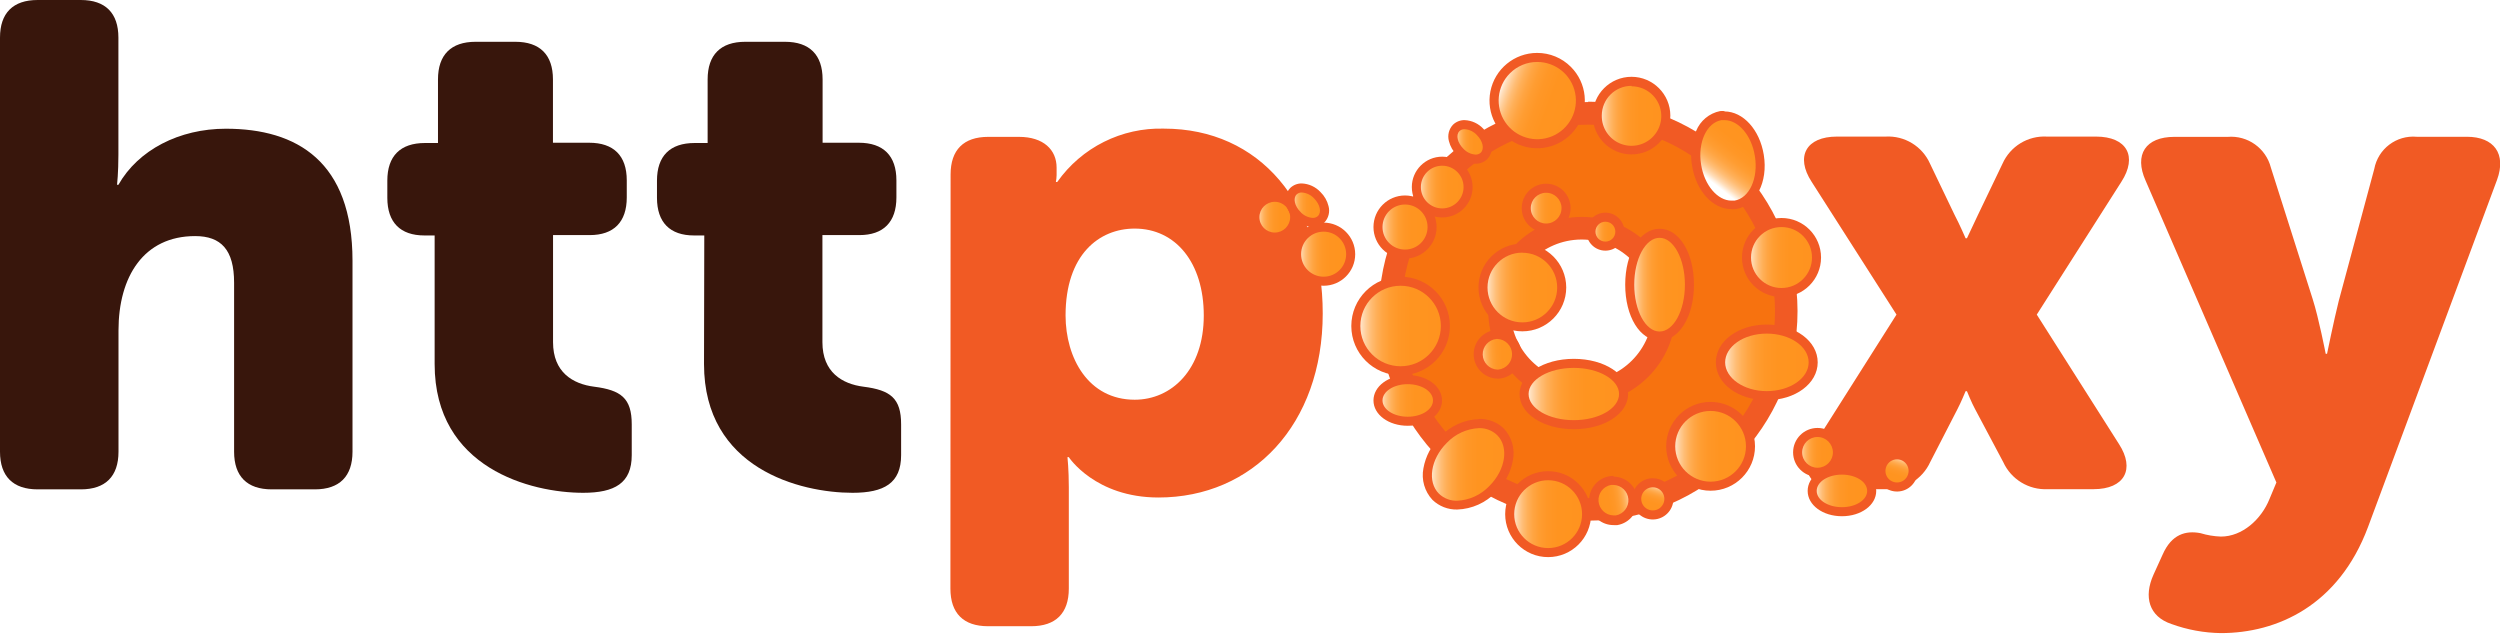
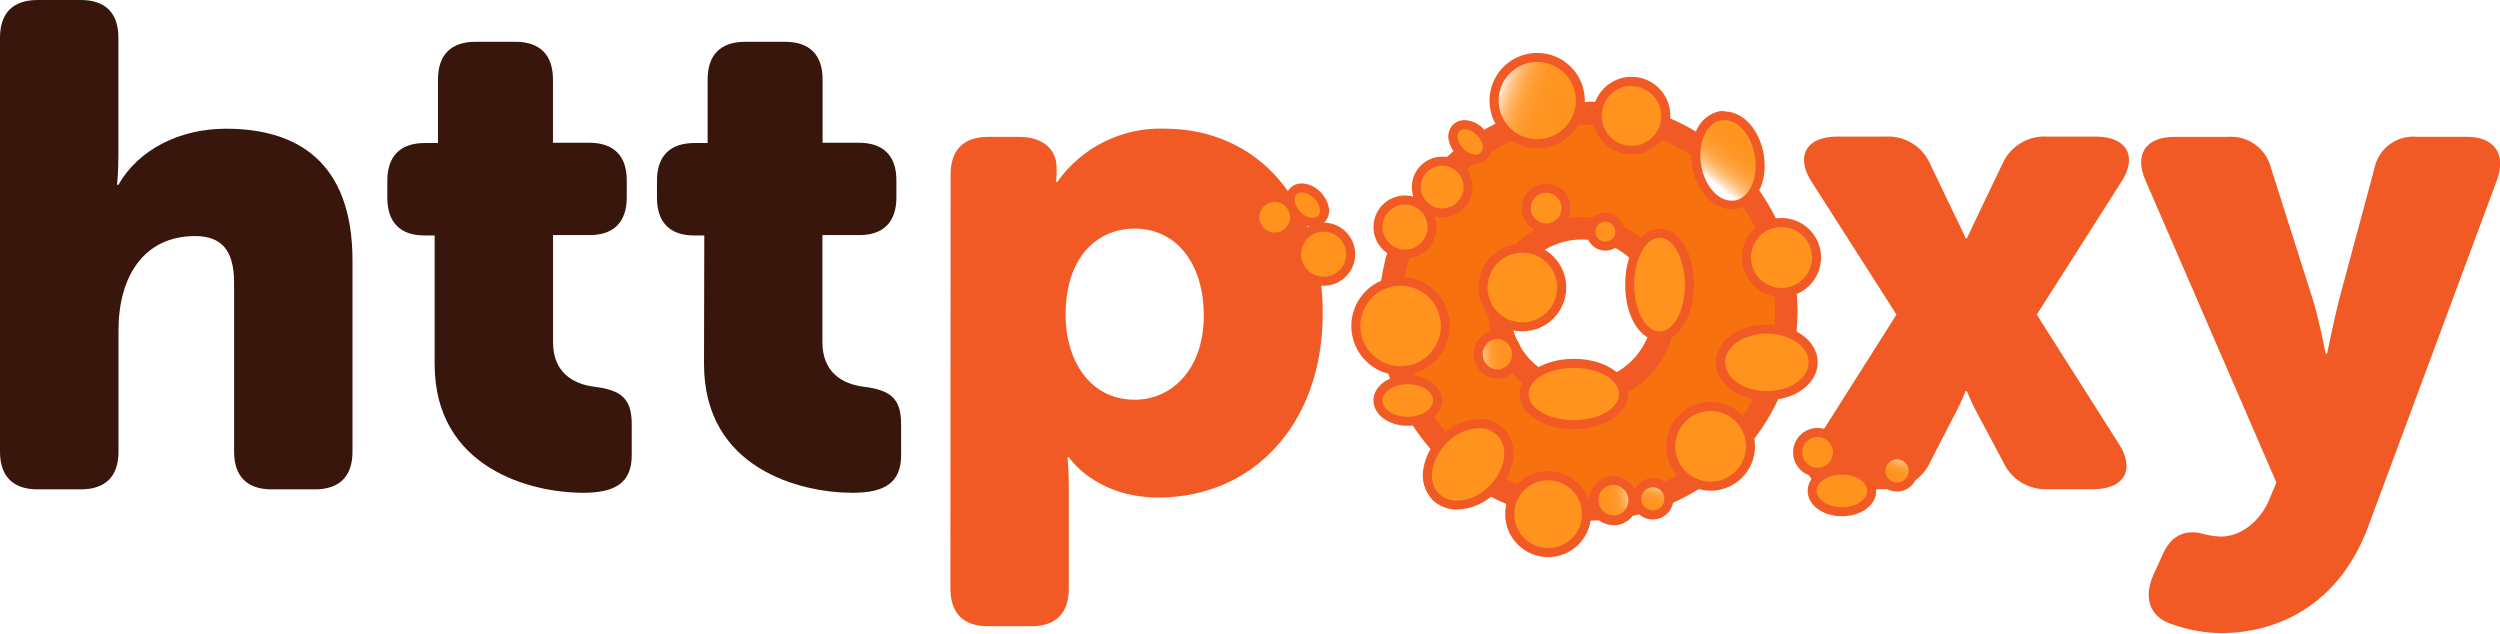
<svg xmlns="http://www.w3.org/2000/svg" xmlns:xlink="http://www.w3.org/1999/xlink" id="Layer_1" data-name="Layer 1" viewBox="0 0 276.38 69.99">
  <defs>
-     <style>.cls-1{fill:#38160c;}.cls-2{fill:#f15a24;}.cls-3{fill:#f7720f;}.cls-4{fill:url(#linear-gradient);}.cls-5{fill:url(#linear-gradient-2);}.cls-6{fill:url(#linear-gradient-3);}.cls-7{fill:url(#linear-gradient-4);}.cls-8{fill:url(#linear-gradient-5);}.cls-9{fill:url(#linear-gradient-6);}.cls-10{fill:url(#linear-gradient-7);}.cls-11{fill:url(#linear-gradient-8);}.cls-12{fill:url(#linear-gradient-9);}.cls-13{fill:url(#linear-gradient-10);}.cls-14{fill:url(#linear-gradient-11);}.cls-15{fill:url(#linear-gradient-12);}.cls-16{fill:url(#linear-gradient-13);}.cls-17{fill:url(#linear-gradient-14);}.cls-18{fill:url(#linear-gradient-15);}.cls-19{fill:url(#linear-gradient-16);}.cls-20{fill:url(#linear-gradient-17);}.cls-21{fill:url(#linear-gradient-18);}.cls-22{fill:url(#linear-gradient-19);}.cls-23{fill:url(#linear-gradient-20);}.cls-24{fill:url(#linear-gradient-21);}.cls-25{fill:url(#linear-gradient-22);}.cls-26{fill:url(#linear-gradient-23);}.cls-27{fill:url(#linear-gradient-24);}.cls-28{fill:url(#linear-gradient-25);}.cls-29{fill:url(#linear-gradient-26);}.cls-30{fill:url(#linear-gradient-27);}</style>
-     <linearGradient id="linear-gradient" x1="268.5" y1="520.9" x2="278.81" y2="520.9" gradientTransform="matrix(0.45, -0.69, 0.65, 0.51, -257.25, -40.34)" gradientUnits="userSpaceOnUse">
+     <style>.cls-1{fill:#38160c}.cls-2{fill:#f15a24}.cls-3{fill:#f7720f}.cls-4{fill:url(#linear-gradient)}.cls-5{fill:url(#linear-gradient-2)}.cls-6{fill:url(#linear-gradient-3)}.cls-7{fill:url(#linear-gradient-4)}.cls-8{fill:url(#linear-gradient-5)}.cls-9{fill:url(#linear-gradient-6)}.cls-10{fill:url(#linear-gradient-7)}.cls-11{fill:url(#linear-gradient-8)}.cls-12{fill:url(#linear-gradient-9)}.cls-13{fill:url(#linear-gradient-10)}.cls-14{fill:url(#linear-gradient-11)}.cls-15{fill:url(#linear-gradient-12)}.cls-16{fill:url(#linear-gradient-13)}.cls-17{fill:url(#linear-gradient-14)}.cls-18{fill:url(#linear-gradient-15)}.cls-19{fill:url(#linear-gradient-16)}.cls-20{fill:url(#linear-gradient-17)}.cls-21{fill:url(#linear-gradient-18)}.cls-22{fill:url(#linear-gradient-19)}.cls-23{fill:url(#linear-gradient-20)}.cls-24{fill:url(#linear-gradient-21)}.cls-25{fill:url(#linear-gradient-22)}.cls-26{fill:url(#linear-gradient-23)}.cls-27{fill:url(#linear-gradient-24)}.cls-28{fill:url(#linear-gradient-25)}.cls-29{fill:url(#linear-gradient-26)}.cls-30{fill:url(#linear-gradient-27)}</style>
+     <linearGradient id="linear-gradient" x1="268.5" y1="520.9" x2="278.81" y2="520.9" gradientTransform="matrix(.45 -.69 .65 .51 -257.25 -40.34)" gradientUnits="userSpaceOnUse">
      <stop offset="0" stop-color="#fff" />
-       <stop offset="0.03" stop-color="#fff2e4" />
-       <stop offset="0.07" stop-color="#ffdebb" />
-       <stop offset="0.12" stop-color="#ffcc95" />
-       <stop offset="0.17" stop-color="#ffbd75" />
-       <stop offset="0.23" stop-color="#ffb059" />
-       <stop offset="0.3" stop-color="#ffa543" />
-       <stop offset="0.38" stop-color="#ff9d32" />
-       <stop offset="0.48" stop-color="#ff9727" />
-       <stop offset="0.62" stop-color="#ff9420" />
+       <stop offset=".03" stop-color="#fff2e4" />
+       <stop offset=".07" stop-color="#ffdebb" />
+       <stop offset=".12" stop-color="#ffcc95" />
+       <stop offset=".17" stop-color="#ffbd75" />
+       <stop offset=".23" stop-color="#ffb059" />
+       <stop offset=".3" stop-color="#ffa543" />
+       <stop offset=".38" stop-color="#ff9d32" />
+       <stop offset=".48" stop-color="#ff9727" />
+       <stop offset=".62" stop-color="#ff9420" />
      <stop offset="1" stop-color="#ff931e" />
    </linearGradient>
-     <linearGradient id="linear-gradient-2" x1="193.09" y1="28.47" x2="200.82" y2="28.47" gradientTransform="matrix(1, 0, 0, 1, 0, 0)" xlink:href="#linear-gradient" />
-     <linearGradient id="linear-gradient-3" x1="184.7" y1="49.35" x2="193.52" y2="49.35" gradientTransform="matrix(1, 0, 0, 1, 0, 0)" xlink:href="#linear-gradient" />
-     <linearGradient id="linear-gradient-4" x1="149.89" y1="36.03" x2="159.78" y2="36.03" gradientTransform="matrix(1, 0, 0, 1, 0, 0)" xlink:href="#linear-gradient" />
-     <linearGradient id="linear-gradient-5" x1="156.58" y1="20.69" x2="162.31" y2="20.69" gradientTransform="matrix(1, 0, 0, 1, 0, 0)" xlink:href="#linear-gradient" />
-     <linearGradient id="linear-gradient-6" x1="146.3" y1="112.05" x2="156.12" y2="112.05" gradientTransform="matrix(1.2, -0.44, -0.44, 1.2, 51.31, -36.59)" xlink:href="#linear-gradient" />
-     <linearGradient id="linear-gradient-7" x1="176.58" y1="12.83" x2="184.16" y2="12.83" gradientTransform="matrix(1, 0, 0, 1, 0, 0)" xlink:href="#linear-gradient" />
-     <linearGradient id="linear-gradient-8" x1="166.91" y1="56.84" x2="175.41" y2="56.84" gradientTransform="matrix(1, 0, 0, 1, 0, 0)" xlink:href="#linear-gradient" />
-     <linearGradient id="linear-gradient-9" x1="171.08" y1="71.56" x2="180.1" y2="71.56" gradientTransform="matrix(1, 0, 0, 1, 0, 0)" xlink:href="#linear-gradient" />
-     <linearGradient id="linear-gradient-10" x1="165.62" y1="64.48" x2="172.2" y2="64.48" gradientTransform="matrix(1, 0, 0, 1, 0, 0)" xlink:href="#linear-gradient" />
-     <linearGradient id="linear-gradient-11" x1="173.9" y1="35.91" x2="177.71" y2="35.91" gradientTransform="matrix(1, 0, 0, 1, 0, 0)" xlink:href="#linear-gradient" />
-     <linearGradient id="linear-gradient-12" x1="163.95" y1="31.79" x2="172.66" y2="31.79" gradientTransform="matrix(1, 0, 0, 1, 0, 0)" xlink:href="#linear-gradient" />
-     <linearGradient id="linear-gradient-13" x1="193.45" y1="51.69" x2="200.04" y2="51.69" gradientTransform="matrix(1, 0, 0, 1, 0, 0)" xlink:href="#linear-gradient" />
-     <linearGradient id="linear-gradient-14" x1="181.78" y1="63.78" x2="192.76" y2="63.78" gradientTransform="matrix(1, 0, 0, 1, 0, 0)" xlink:href="#linear-gradient" />
-     <linearGradient id="linear-gradient-15" x1="175.89" y1="25.61" x2="179.08" y2="25.61" gradientTransform="matrix(1, 0, 0, 1, 0, 0)" xlink:href="#linear-gradient" />
-     <linearGradient id="linear-gradient-16" x1="168.74" y1="23.01" x2="173.13" y2="23.01" gradientTransform="matrix(1, 0, 0, 1, 0, 0)" xlink:href="#linear-gradient" />
-     <linearGradient id="linear-gradient-17" x1="167.23" y1="71.16" x2="171.62" y2="71.16" gradientTransform="translate(5.93 -2.89) rotate(-2.97)" xlink:href="#linear-gradient" />
-     <linearGradient id="linear-gradient-18" x1="190.19" y1="40.06" x2="200.45" y2="40.06" gradientTransform="matrix(1, 0, 0, 1, 0, 0)" xlink:href="#linear-gradient" />
-     <linearGradient id="linear-gradient-19" x1="152.34" y1="25.11" x2="158.33" y2="25.11" gradientTransform="matrix(1, 0, 0, 1, 0, 0)" xlink:href="#linear-gradient" />
-     <linearGradient id="linear-gradient-20" x1="-281.15" y1="-313.47" x2="-276.76" y2="-313.47" gradientTransform="translate(-133.78 -189.38) rotate(170.81)" xlink:href="#linear-gradient" />
-     <linearGradient id="linear-gradient-21" x1="34.36" y1="-392.05" x2="37.92" y2="-392.05" gradientTransform="translate(-166.32 -78.74) rotate(107.78)" xlink:href="#linear-gradient" />
-     <linearGradient id="linear-gradient-22" x1="138.74" y1="24.01" x2="143.13" y2="24.01" gradientTransform="matrix(1, 0, 0, 1, 0, 0)" xlink:href="#linear-gradient" />
-     <linearGradient id="linear-gradient-23" x1="155.9" y1="42.91" x2="159.71" y2="42.91" gradientTransform="matrix(1, 0, 0, 1, 0, 0)" xlink:href="#linear-gradient" />
-     <linearGradient id="linear-gradient-24" x1="143.34" y1="28.11" x2="149.33" y2="28.11" gradientTransform="matrix(1, 0, 0, 1, 0, 0)" xlink:href="#linear-gradient" />
-     <linearGradient id="linear-gradient-25" x1="198.74" y1="50.01" x2="203.13" y2="50.01" gradientTransform="matrix(1, 0, 0, 1, 0, 0)" xlink:href="#linear-gradient" />
-     <linearGradient id="linear-gradient-26" x1="213.62" y1="74.48" x2="220.2" y2="74.48" gradientTransform="matrix(1, 0, 0, 1, 0, 0)" xlink:href="#linear-gradient" />
-     <linearGradient id="linear-gradient-27" x1="23.21" y1="-416.8" x2="26.77" y2="-416.8" gradientTransform="translate(-166.32 -78.74) rotate(107.78)" xlink:href="#linear-gradient" />
+     <linearGradient id="linear-gradient-2" x1="193.09" y1="28.47" x2="200.82" y2="28.47" xlink:href="#linear-gradient" />
+     <linearGradient id="linear-gradient-3" x1="184.7" y1="49.35" x2="193.52" y2="49.35" xlink:href="#linear-gradient" />
+     <linearGradient id="linear-gradient-4" x1="149.89" y1="36.03" x2="159.78" y2="36.03" xlink:href="#linear-gradient" />
+     <linearGradient id="linear-gradient-5" x1="156.58" y1="20.69" x2="162.31" y2="20.69" xlink:href="#linear-gradient" />
+     <linearGradient id="linear-gradient-6" x1="146.3" y1="112.05" x2="156.12" y2="112.05" gradientTransform="matrix(1.2 -.44 -.44 1.2 51.31 -36.59)" xlink:href="#linear-gradient" />
+     <linearGradient id="linear-gradient-7" x1="176.58" y1="12.83" x2="184.16" y2="12.83" xlink:href="#linear-gradient" />
+     <linearGradient id="linear-gradient-8" x1="166.91" y1="56.84" x2="175.41" y2="56.84" xlink:href="#linear-gradient" />
+     <linearGradient id="linear-gradient-9" x1="171.08" y1="71.56" x2="180.1" y2="71.56" xlink:href="#linear-gradient" />
+     <linearGradient id="linear-gradient-10" x1="165.62" y1="64.48" x2="172.2" y2="64.48" xlink:href="#linear-gradient" />
+     <linearGradient id="linear-gradient-11" x1="173.9" y1="35.91" x2="177.71" y2="35.91" xlink:href="#linear-gradient" />
+     <linearGradient id="linear-gradient-12" x1="163.95" y1="31.79" x2="172.66" y2="31.79" xlink:href="#linear-gradient" />
+     <linearGradient id="linear-gradient-13" x1="193.45" y1="51.69" x2="200.04" y2="51.69" xlink:href="#linear-gradient" />
+     <linearGradient id="linear-gradient-14" x1="181.78" y1="63.78" x2="192.76" y2="63.78" xlink:href="#linear-gradient" />
+     <linearGradient id="linear-gradient-15" x1="175.89" y1="25.61" x2="179.08" y2="25.61" xlink:href="#linear-gradient" />
+     <linearGradient id="linear-gradient-16" x1="168.74" y1="23.01" x2="173.13" y2="23.01" xlink:href="#linear-gradient" />
+     <linearGradient id="linear-gradient-17" x1="167.23" y1="71.16" x2="171.62" y2="71.16" gradientTransform="rotate(-2.97 -52.775 -115.818)" xlink:href="#linear-gradient" />
+     <linearGradient id="linear-gradient-18" x1="190.19" y1="40.06" x2="200.45" y2="40.06" xlink:href="#linear-gradient" />
+     <linearGradient id="linear-gradient-19" x1="152.34" y1="25.11" x2="158.33" y2="25.11" xlink:href="#linear-gradient" />
+     <linearGradient id="linear-gradient-20" x1="-281.15" y1="-313.47" x2="-276.76" y2="-313.47" gradientTransform="rotate(170.81 -59.28 -100.066)" xlink:href="#linear-gradient" />
+     <linearGradient id="linear-gradient-21" x1="34.36" y1="-392.05" x2="37.92" y2="-392.05" gradientTransform="rotate(107.78 -54.44 -100.034)" xlink:href="#linear-gradient" />
+     <linearGradient id="linear-gradient-22" x1="138.74" y1="24.01" x2="143.13" y2="24.01" xlink:href="#linear-gradient" />
+     <linearGradient id="linear-gradient-23" x1="155.9" y1="42.91" x2="159.71" y2="42.91" xlink:href="#linear-gradient" />
+     <linearGradient id="linear-gradient-24" x1="143.34" y1="28.11" x2="149.33" y2="28.11" xlink:href="#linear-gradient" />
+     <linearGradient id="linear-gradient-25" x1="198.74" y1="50.01" x2="203.13" y2="50.01" xlink:href="#linear-gradient" />
+     <linearGradient id="linear-gradient-26" x1="213.62" y1="74.48" x2="220.2" y2="74.48" xlink:href="#linear-gradient" />
+     <linearGradient id="linear-gradient-27" x1="23.21" y1="-416.8" x2="26.77" y2="-416.8" gradientTransform="rotate(107.78 -54.44 -100.034)" xlink:href="#linear-gradient" />
  </defs>
-   <path class="cls-1" d="M13.28,24.38c0-2.72,1.44-4.16,4.16-4.16h4.77c2.72,0,4.16,1.44,4.16,4.16V37.32c0,2-.15,3.33-.15,3.33h.15c2.19-3.86,6.73-6.2,11.88-6.2,7.87,0,14,3.63,14,14.6V70.16c0,2.72-1.44,4.16-4.16,4.16H43.32c-2.72,0-4.16-1.44-4.16-4.16V51.47c0-3.63-1.44-5.15-4.31-5.15-5.67,0-8.47,4.46-8.47,10.44V70.16c0,2.72-1.44,4.16-4.16,4.16H17.44c-2.72,0-4.16-1.44-4.16-4.16Z" transform="translate(-13.28 -20.22)" />
-   <path class="cls-1" d="M61.33,46.25H60.19c-2.65,0-4.09-1.44-4.09-4.16V40.19c0-2.72,1.44-4.16,4.16-4.16H61.7V29c0-2.72,1.44-4.16,4.16-4.16h4.39c2.72,0,4.16,1.44,4.16,4.16v7h4c2.72,0,4.16,1.44,4.16,4.16v1.89c0,2.72-1.44,4.16-4.09,4.16H74.42V58.05c0,3.33,2.19,4.62,4.54,4.92,3,.38,4.16,1.29,4.16,4.16v3.41c0,3.1-1.89,4.16-5.37,4.16C72,74.7,61.33,72,61.33,60.47Z" transform="translate(-13.28 -20.22)" />
-   <path class="cls-1" d="M91.14,46.25H90c-2.65,0-4.09-1.44-4.09-4.16V40.19c0-2.72,1.44-4.16,4.16-4.16h1.44V29c0-2.72,1.44-4.16,4.16-4.16h4.39c2.72,0,4.16,1.44,4.16,4.16v7h4c2.72,0,4.16,1.44,4.16,4.16v1.89c0,2.72-1.44,4.16-4.09,4.16h-4.09V58.05c0,3.33,2.19,4.62,4.54,4.92,3,.38,4.16,1.29,4.16,4.16v3.41c0,3.1-1.89,4.16-5.37,4.16-5.75,0-16.42-2.65-16.42-14.23Z" transform="translate(-13.28 -20.22)" />
-   <path class="cls-2" d="M118.37,39.51c0-2.72,1.44-4.16,4.16-4.16h3.4c2.72,0,4.16,1.44,4.16,3.4v.83a4.43,4.43,0,0,1-.08.76h.15a13.94,13.94,0,0,1,11.8-5.9c10.59,0,17.55,8.32,17.55,20.43,0,12.33-7.79,20.35-18.16,20.35-7,0-9.91-4.46-9.91-4.46h-.15s.15,1.36.15,3.33v11.2c0,2.72-1.44,4.16-4.16,4.16h-4.77c-2.72,0-4.16-1.44-4.16-4.16Zm20.35,24.9c4.09,0,7.64-3.33,7.64-9.31,0-5.83-3.1-9.61-7.64-9.61-3.93,0-7.64,2.88-7.64,9.61C131.09,59.79,133.58,64.41,138.73,64.41Z" transform="translate(-13.28 -20.22)" />
-   <path class="cls-2" d="M222.94,55l-9.38-14.68c-1.82-2.8-.61-5,2.8-5h5.37a5.06,5.06,0,0,1,4.92,3l2.72,5.67c.53,1,1.21,2.57,1.21,2.57h.15s.76-1.59,1.21-2.57l2.72-5.67a5.06,5.06,0,0,1,4.92-3H245c3.41,0,4.62,2.19,2.8,5L238.45,55l9.08,14.3c1.82,2.8.61,5-2.8,5h-5.07a5.13,5.13,0,0,1-4.92-3l-3.1-5.83c-.38-.68-.91-2-.91-2h-.15s-.53,1.29-.91,2l-3,5.83a5.13,5.13,0,0,1-4.92,3h-5.07c-3.41,0-4.62-2.19-2.8-5Z" transform="translate(-13.28 -20.22)" />
-   <path class="cls-2" d="M256.54,79.16a8.84,8.84,0,0,0,2.27.38c2.35,0,4.46-1.89,5.37-4.16l.76-1.82L250.48,40.19c-1.29-2.88,0-4.84,3.18-4.84h5.9a4.54,4.54,0,0,1,4.77,3.4l4.62,14.53c.68,2.12,1.44,6.05,1.44,6.05h.15s.76-3.71,1.29-5.83l3.93-14.6a4.38,4.38,0,0,1,4.69-3.56H286c3,0,4.39,1.89,3.33,4.77L275.07,78.48c-3.25,8.7-10.06,11.73-16.27,11.73a16.65,16.65,0,0,1-5.45-1c-2.5-.83-3.1-3-2-5.45l1-2.2C253.36,79.24,254.95,78.86,256.54,79.16Z" transform="translate(-13.28 -20.22)" />
-   <path class="cls-3" d="M188.86,76.49A21.89,21.89,0,1,1,210.75,54.6,21.91,21.91,0,0,1,188.86,76.49Zm-.69-31.08a9.11,9.11,0,1,0,9.11,9.11A9.12,9.12,0,0,0,188.18,45.41Z" transform="translate(-13.28 -20.22)" />
-   <path class="cls-2" d="M188.86,34A20.64,20.64,0,1,1,168.23,54.6,20.64,20.64,0,0,1,188.86,34m-.69,30.92a10.36,10.36,0,1,0-10.36-10.36,10.36,10.36,0,0,0,10.36,10.36m.69-33.42A23.14,23.14,0,1,0,212,54.6a23.16,23.16,0,0,0-23.14-23.14Zm-.69,30.92A7.86,7.86,0,1,1,196,54.52a7.87,7.87,0,0,1-7.86,7.86Z" transform="translate(-13.28 -20.22)" />
-   <path class="cls-4" d="M204.7,42.89c-1.79,0-3.45-1.88-3.86-4.38a6.2,6.2,0,0,1,.41-3.55A3.11,3.11,0,0,1,203.52,33a2.59,2.59,0,0,1,.41,0c1.79,0,3.45,1.88,3.85,4.38.44,2.71-.76,5.16-2.68,5.47A2.6,2.6,0,0,1,204.7,42.89Z" transform="translate(-13.28 -20.22)" />
-   <path class="cls-2" d="M203.93,33.5c1.53,0,3,1.69,3.36,4,.39,2.44-.62,4.63-2.26,4.9l-.33,0c-1.53,0-3-1.69-3.36-4-.39-2.44.62-4.63,2.26-4.9l.33,0m0-1h0a3.08,3.08,0,0,0-.49,0,3.63,3.63,0,0,0-2.65,2.2,6.71,6.71,0,0,0-.45,3.84c.45,2.78,2.28,4.8,4.35,4.8a3.08,3.08,0,0,0,.49,0c2.22-.36,3.58-3,3.09-6-.45-2.78-2.28-4.8-4.35-4.8Z" transform="translate(-13.28 -20.22)" />
+   <path class="cls-1" d="M13.28 24.38c0-2.72 1.44-4.16 4.16-4.16h4.77c2.72 0 4.16 1.44 4.16 4.16v12.94c0 2-.15 3.33-.15 3.33h.15c2.19-3.86 6.73-6.2 11.88-6.2 7.87 0 14 3.63 14 14.6v21.11c0 2.72-1.44 4.16-4.16 4.16h-4.77c-2.72 0-4.16-1.44-4.16-4.16V51.47c0-3.63-1.44-5.15-4.31-5.15-5.67 0-8.47 4.46-8.47 10.44v13.4c0 2.72-1.44 4.16-4.16 4.16h-4.78c-2.72 0-4.16-1.44-4.16-4.16zM61.33 46.25h-1.14c-2.65 0-4.09-1.44-4.09-4.16v-1.9c0-2.72 1.44-4.16 4.16-4.16h1.44V29c0-2.72 1.44-4.16 4.16-4.16h4.39c2.72 0 4.16 1.44 4.16 4.16v7h4c2.72 0 4.16 1.44 4.16 4.16v1.89c0 2.72-1.44 4.16-4.09 4.16h-4.06v11.84c0 3.33 2.19 4.62 4.54 4.92 3 .38 4.16 1.29 4.16 4.16v3.41c0 3.1-1.89 4.16-5.37 4.16-5.75 0-16.42-2.7-16.42-14.23zM91.14 46.25H90c-2.65 0-4.09-1.44-4.09-4.16v-1.9c0-2.72 1.44-4.16 4.16-4.16h1.44V29c0-2.72 1.44-4.16 4.16-4.16h4.39c2.72 0 4.16 1.44 4.16 4.16v7h4c2.72 0 4.16 1.44 4.16 4.16v1.89c0 2.72-1.44 4.16-4.09 4.16h-4.09v11.84c0 3.33 2.19 4.62 4.54 4.92 3 .38 4.16 1.29 4.16 4.16v3.41c0 3.1-1.89 4.16-5.37 4.16-5.75 0-16.42-2.65-16.42-14.23z" transform="translate(-13.28 -20.22)" />
+   <path class="cls-2" d="M118.37 39.51c0-2.72 1.44-4.16 4.16-4.16h3.4c2.72 0 4.16 1.44 4.16 3.4v.83a4.43 4.43 0 0 1-.08.76h.15a13.94 13.94 0 0 1 11.8-5.9c10.59 0 17.55 8.32 17.55 20.43 0 12.33-7.79 20.35-18.16 20.35-7 0-9.91-4.46-9.91-4.46h-.15s.15 1.36.15 3.33v11.2c0 2.72-1.44 4.16-4.16 4.16h-4.77c-2.72 0-4.16-1.44-4.16-4.16zm20.35 24.9c4.09 0 7.64-3.33 7.64-9.31 0-5.83-3.1-9.61-7.64-9.61-3.93 0-7.64 2.88-7.64 9.61.01 4.69 2.5 9.31 7.65 9.31zM222.94 55l-9.38-14.68c-1.82-2.8-.61-5 2.8-5h5.37a5.06 5.06 0 0 1 4.92 3l2.72 5.67c.53 1 1.21 2.57 1.21 2.57h.15s.76-1.59 1.21-2.57l2.72-5.67a5.06 5.06 0 0 1 4.92-3H245c3.41 0 4.62 2.19 2.8 5L238.45 55l9.08 14.3c1.82 2.8.61 5-2.8 5h-5.07a5.13 5.13 0 0 1-4.92-3l-3.1-5.83c-.38-.68-.91-2-.91-2h-.15s-.53 1.29-.91 2l-3 5.83a5.13 5.13 0 0 1-4.92 3h-5.07c-3.41 0-4.62-2.19-2.8-5zM256.54 79.16a8.84 8.84 0 0 0 2.27.38c2.35 0 4.46-1.89 5.37-4.16l.76-1.82-14.46-33.37c-1.29-2.88 0-4.84 3.18-4.84h5.9a4.54 4.54 0 0 1 4.77 3.4l4.62 14.53c.68 2.12 1.44 6.05 1.44 6.05h.15s.76-3.71 1.29-5.83l3.93-14.6a4.38 4.38 0 0 1 4.69-3.56H286c3 0 4.39 1.89 3.33 4.77l-14.26 38.37c-3.25 8.7-10.06 11.73-16.27 11.73a16.65 16.65 0 0 1-5.45-1c-2.5-.83-3.1-3-2-5.45l1-2.2c1.01-2.32 2.6-2.7 4.19-2.4z" transform="translate(-13.28 -20.22)" />
+   <path class="cls-3" d="M188.86 76.49a21.89 21.89 0 1 1 21.89-21.89 21.91 21.91 0 0 1-21.89 21.89zm-.69-31.08a9.11 9.11 0 1 0 9.11 9.11 9.12 9.12 0 0 0-9.1-9.11z" transform="translate(-13.28 -20.22)" />
+   <path class="cls-2" d="M188.86 34a20.64 20.64 0 1 1-20.63 20.6A20.64 20.64 0 0 1 188.86 34m-.69 30.92a10.36 10.36 0 1 0-10.36-10.36 10.36 10.36 0 0 0 10.36 10.36m.69-33.42A23.14 23.14 0 1 0 212 54.6a23.16 23.16 0 0 0-23.14-23.14zm-.69 30.92a7.86 7.86 0 1 1 7.83-7.9 7.87 7.87 0 0 1-7.86 7.86z" transform="translate(-13.28 -20.22)" />
+   <path class="cls-4" d="M204.7 42.89c-1.79 0-3.45-1.88-3.86-4.38a6.2 6.2 0 0 1 .41-3.55 3.11 3.11 0 0 1 2.27-1.96 2.59 2.59 0 0 1 .41 0c1.79 0 3.45 1.88 3.85 4.38.44 2.71-.76 5.16-2.68 5.47a2.6 2.6 0 0 1-.4.04z" transform="translate(-13.28 -20.22)" />
+   <path class="cls-2" d="M203.93 33.5c1.53 0 3 1.69 3.36 4 .39 2.44-.62 4.63-2.26 4.9h-.33c-1.53 0-3-1.69-3.36-4-.39-2.44.62-4.63 2.26-4.9h.33m0-1a3.08 3.08 0 0 0-.49 0 3.63 3.63 0 0 0-2.65 2.2 6.71 6.71 0 0 0-.45 3.84c.45 2.78 2.28 4.8 4.35 4.8a3.08 3.08 0 0 0 .49 0c2.22-.36 3.58-3 3.09-6-.45-2.78-2.28-4.8-4.35-4.8z" transform="translate(-13.28 -20.22)" />
  <circle class="cls-5" cx="196.95" cy="28.47" r="3.87" />
-   <path class="cls-2" d="M210.23,45.32a3.37,3.37,0,1,1-3.37,3.37,3.37,3.37,0,0,1,3.37-3.37m0-1a4.37,4.37,0,1,0,4.37,4.37,4.37,4.37,0,0,0-4.37-4.37Z" transform="translate(-13.28 -20.22)" />
+   <path class="cls-2" d="M210.23 45.32a3.37 3.37 0 1 1-3.37 3.37 3.37 3.37 0 0 1 3.37-3.37m0-1a4.37 4.37 0 1 0 4.37 4.37 4.37 4.37 0 0 0-4.37-4.37z" transform="translate(-13.28 -20.22)" />
  <circle class="cls-6" cx="189.11" cy="49.35" r="4.41" />
-   <path class="cls-2" d="M202.39,65.65a3.91,3.91,0,1,1-3.91,3.91,3.91,3.91,0,0,1,3.91-3.91m0-1a4.91,4.91,0,1,0,4.91,4.91,4.92,4.92,0,0,0-4.91-4.91Z" transform="translate(-13.28 -20.22)" />
+   <path class="cls-2" d="M202.39 65.65a3.91 3.91 0 1 1-3.91 3.91 3.91 3.91 0 0 1 3.91-3.91m0-1a4.91 4.91 0 1 0 4.91 4.91 4.92 4.92 0 0 0-4.91-4.91z" transform="translate(-13.28 -20.22)" />
  <circle class="cls-7" cx="154.84" cy="36.03" r="4.95" />
-   <path class="cls-2" d="M168.12,51.81a4.45,4.45,0,1,1-4.45,4.45,4.45,4.45,0,0,1,4.45-4.45m0-1a5.45,5.45,0,1,0,5.45,5.45,5.45,5.45,0,0,0-5.45-5.45Z" transform="translate(-13.28 -20.22)" />
+   <path class="cls-2" d="M168.12 51.81a4.45 4.45 0 1 1-4.45 4.45 4.45 4.45 0 0 1 4.45-4.45m0-1a5.45 5.45 0 1 0 5.45 5.45 5.45 5.45 0 0 0-5.45-5.45z" transform="translate(-13.28 -20.22)" />
  <circle class="cls-8" cx="159.44" cy="20.69" r="2.86" />
-   <path class="cls-2" d="M172.72,38.54a2.36,2.36,0,1,1-2.36,2.36,2.36,2.36,0,0,1,2.36-2.36m0-1a3.36,3.36,0,1,0,3.36,3.36,3.37,3.37,0,0,0-3.36-3.36Z" transform="translate(-13.28 -20.22)" />
-   <path class="cls-9" d="M183.21,36.11a4.77,4.77,0,1,1,3.38-1.4A4.74,4.74,0,0,1,183.21,36.11Z" transform="translate(-13.28 -20.22)" />
-   <path class="cls-2" d="M183.21,27.07a4.27,4.27,0,1,1-3,1.25,4.26,4.26,0,0,1,3-1.25m0-1a5.27,5.27,0,1,0,3.73,1.54,5.24,5.24,0,0,0-3.73-1.54Z" transform="translate(-13.28 -20.22)" />
+   <path class="cls-2" d="M172.72 38.54a2.36 2.36 0 1 1-2.36 2.36 2.36 2.36 0 0 1 2.36-2.36m0-1a3.36 3.36 0 1 0 3.36 3.36 3.37 3.37 0 0 0-3.36-3.36z" transform="translate(-13.28 -20.22)" />
+   <path class="cls-9" d="M183.21 36.11a4.77 4.77 0 1 1 3.38-1.4 4.74 4.74 0 0 1-3.38 1.4z" transform="translate(-13.28 -20.22)" />
+   <path class="cls-2" d="M183.21 27.07a4.27 4.27 0 1 1-3 1.25 4.26 4.26 0 0 1 3-1.25m0-1a5.27 5.27 0 1 0 3.73 1.54 5.24 5.24 0 0 0-3.73-1.54z" transform="translate(-13.28 -20.22)" />
  <circle class="cls-10" cx="180.37" cy="12.83" r="3.79" />
-   <path class="cls-2" d="M193.65,29.76A3.29,3.29,0,1,1,190.36,33a3.29,3.29,0,0,1,3.29-3.29m0-1A4.29,4.29,0,1,0,197.94,33a4.3,4.3,0,0,0-4.29-4.29Z" transform="translate(-13.28 -20.22)" />
+   <path class="cls-2" d="M193.65 29.76a3.29 3.29 0 1 1-3.29 3.24 3.29 3.29 0 0 1 3.29-3.29m0-1a4.29 4.29 0 1 0 4.29 4.29 4.3 4.3 0 0 0-4.29-4.29z" transform="translate(-13.28 -20.22)" />
  <circle class="cls-11" cx="171.16" cy="56.84" r="4.25" />
-   <path class="cls-2" d="M184.43,73.31a3.75,3.75,0,1,1-3.75,3.75,3.75,3.75,0,0,1,3.75-3.75m0-1a4.75,4.75,0,1,0,4.75,4.75,4.75,4.75,0,0,0-4.75-4.75Z" transform="translate(-13.28 -20.22)" />
-   <path class="cls-12" d="M174.39,76.07a3.28,3.28,0,0,1-2.38-.92,3.46,3.46,0,0,1-.87-3.06,6,6,0,0,1,1.73-3.26,5.71,5.71,0,0,1,3.93-1.78,3.28,3.28,0,0,1,2.38.92c1.5,1.5,1.12,4.34-.86,6.31A5.71,5.71,0,0,1,174.39,76.07Z" transform="translate(-13.28 -20.22)" />
-   <path class="cls-2" d="M176.8,67.55a2.8,2.8,0,0,1,2,.78c1.31,1.31.93,3.82-.86,5.61a5.24,5.24,0,0,1-3.58,1.64,2.8,2.8,0,0,1-2-.78c-1.31-1.31-.93-3.82.86-5.61a5.24,5.24,0,0,1,3.58-1.64m0-1h0a6.21,6.21,0,0,0-4.29,1.93A6.49,6.49,0,0,0,170.64,72a4,4,0,0,0,1,3.48,3.82,3.82,0,0,0,2.74,1.07,6.21,6.21,0,0,0,4.29-1.93,6.49,6.49,0,0,0,1.87-3.54,4,4,0,0,0-1-3.48,3.82,3.82,0,0,0-2.74-1.07Z" transform="translate(-13.28 -20.22)" />
-   <path class="cls-13" d="M168.91,66.78c-1.85,0-3.29-1-3.29-2.3s1.45-2.3,3.29-2.3,3.29,1,3.29,2.3S170.76,66.78,168.91,66.78Z" transform="translate(-13.28 -20.22)" />
-   <path class="cls-2" d="M168.91,62.69c1.54,0,2.79.8,2.79,1.8s-1.25,1.8-2.79,1.8-2.79-.8-2.79-1.8,1.25-1.8,2.79-1.8m0-1c-2.13,0-3.79,1.23-3.79,2.8s1.67,2.8,3.79,2.8,3.79-1.23,3.79-2.8-1.67-2.8-3.79-2.8Z" transform="translate(-13.28 -20.22)" />
-   <path class="cls-14" d="M176.41,37.81a2.77,2.77,0,0,1-2.51-2.51,1.25,1.25,0,0,1,1.3-1.3,2.77,2.77,0,0,1,2.51,2.51,1.25,1.25,0,0,1-1.3,1.3Z" transform="translate(-13.28 -20.22)" />
-   <path class="cls-2" d="M175.2,34.5a2,2,0,0,1,1.35.65c.66.66.85,1.52.44,1.94a.8.8,0,0,1-.58.22,2,2,0,0,1-1.35-.65c-.66-.66-.85-1.52-.44-1.94a.8.8,0,0,1,.58-.22m0-1h0a1.8,1.8,0,0,0-1.29.51,1.9,1.9,0,0,0-.45,1.81,3.25,3.25,0,0,0,.89,1.55,3,3,0,0,0,2.06.95,1.8,1.8,0,0,0,1.29-.51,1.9,1.9,0,0,0,.45-1.81,3.25,3.25,0,0,0-.89-1.55,3,3,0,0,0-2.06-.95Z" transform="translate(-13.28 -20.22)" />
+   <path class="cls-2" d="M184.43 73.31a3.75 3.75 0 1 1-3.75 3.75 3.75 3.75 0 0 1 3.75-3.75m0-1a4.75 4.75 0 1 0 4.75 4.75 4.75 4.75 0 0 0-4.75-4.75z" transform="translate(-13.28 -20.22)" />
+   <path class="cls-12" d="M174.39 76.07a3.28 3.28 0 0 1-2.38-.92 3.46 3.46 0 0 1-.87-3.06 6 6 0 0 1 1.73-3.26 5.71 5.71 0 0 1 3.93-1.78 3.28 3.28 0 0 1 2.38.92c1.5 1.5 1.12 4.34-.86 6.31a5.71 5.71 0 0 1-3.93 1.79z" transform="translate(-13.28 -20.22)" />
+   <path class="cls-2" d="M176.8 67.55a2.8 2.8 0 0 1 2 .78c1.31 1.31.93 3.82-.86 5.61a5.24 5.24 0 0 1-3.58 1.64 2.8 2.8 0 0 1-2-.78c-1.31-1.31-.93-3.82.86-5.61a5.24 5.24 0 0 1 3.58-1.64m0-1a6.21 6.21 0 0 0-4.29 1.93 6.49 6.49 0 0 0-1.87 3.52 4 4 0 0 0 1 3.48 3.82 3.82 0 0 0 2.74 1.07 6.21 6.21 0 0 0 4.29-1.93 6.49 6.49 0 0 0 1.87-3.54 4 4 0 0 0-1-3.48 3.82 3.82 0 0 0-2.74-1.07z" transform="translate(-13.28 -20.22)" />
+   <path class="cls-13" d="M168.91 66.78c-1.85 0-3.29-1-3.29-2.3s1.45-2.3 3.29-2.3 3.29 1 3.29 2.3-1.44 2.3-3.29 2.3z" transform="translate(-13.28 -20.22)" />
+   <path class="cls-2" d="M168.91 62.69c1.54 0 2.79.8 2.79 1.8s-1.25 1.8-2.79 1.8-2.79-.8-2.79-1.8 1.25-1.8 2.79-1.8m0-1c-2.13 0-3.79 1.23-3.79 2.8s1.67 2.8 3.79 2.8 3.79-1.23 3.79-2.8-1.67-2.8-3.79-2.8z" transform="translate(-13.28 -20.22)" />
+   <path class="cls-14" d="M176.41 37.81a2.77 2.77 0 0 1-2.51-2.51 1.25 1.25 0 0 1 1.3-1.3 2.77 2.77 0 0 1 2.51 2.51 1.25 1.25 0 0 1-1.3 1.3z" transform="translate(-13.28 -20.22)" />
+   <path class="cls-2" d="M175.2 34.5a2 2 0 0 1 1.35.65c.66.66.85 1.52.44 1.94a.8.8 0 0 1-.58.22 2 2 0 0 1-1.35-.65c-.66-.66-.85-1.52-.44-1.94a.8.8 0 0 1 .58-.22m0-1a1.8 1.8 0 0 0-1.29.51 1.9 1.9 0 0 0-.45 1.81 3.25 3.25 0 0 0 .89 1.55 3 3 0 0 0 2.06.95 1.8 1.8 0 0 0 1.29-.51 1.9 1.9 0 0 0 .45-1.81 3.25 3.25 0 0 0-.89-1.55 3 3 0 0 0-2.06-.95z" transform="translate(-13.28 -20.22)" />
  <circle class="cls-15" cx="168.3" cy="31.79" r="4.35" />
-   <path class="cls-2" d="M181.58,48.16A3.85,3.85,0,1,1,177.73,52a3.85,3.85,0,0,1,3.85-3.85m0-1A4.85,4.85,0,1,0,186.43,52a4.86,4.86,0,0,0-4.85-4.85Z" transform="translate(-13.28 -20.22)" />
-   <path class="cls-16" d="M196.75,57.37c-1.85,0-3.3-2.5-3.3-5.68S194.9,46,196.75,46,200,48.5,200,51.69,198.59,57.37,196.75,57.37Z" transform="translate(-13.28 -20.22)" />
-   <path class="cls-2" d="M196.75,46.51c1.54,0,2.8,2.32,2.8,5.18s-1.25,5.18-2.8,5.18-2.8-2.32-2.8-5.18,1.25-5.18,2.8-5.18m0-1c-2.16,0-3.8,2.66-3.8,6.18s1.63,6.18,3.8,6.18,3.8-2.66,3.8-6.18-1.63-6.18-3.8-6.18Z" transform="translate(-13.28 -20.22)" />
-   <path class="cls-17" d="M187.27,67.17c-3.08,0-5.49-1.49-5.49-3.39s2.41-3.39,5.49-3.39,5.49,1.49,5.49,3.39S190.35,67.17,187.27,67.17Z" transform="translate(-13.28 -20.22)" />
-   <path class="cls-2" d="M187.27,60.89c2.75,0,5,1.3,5,2.89s-2.23,2.89-5,2.89-5-1.3-5-2.89,2.23-2.89,5-2.89m0-1c-3.36,0-6,1.71-6,3.89s2.63,3.89,6,3.89,6-1.71,6-3.89-2.63-3.89-6-3.89Z" transform="translate(-13.28 -20.22)" />
+   <path class="cls-2" d="M181.58 48.16a3.85 3.85 0 1 1-3.85 3.84 3.85 3.85 0 0 1 3.85-3.85m0-1a4.85 4.85 0 1 0 4.85 4.85 4.86 4.86 0 0 0-4.85-4.85z" transform="translate(-13.28 -20.22)" />
+   <path class="cls-16" d="M196.75 57.37c-1.85 0-3.3-2.5-3.3-5.68s1.45-5.69 3.3-5.69 3.25 2.5 3.25 5.69-1.41 5.68-3.25 5.68z" transform="translate(-13.28 -20.22)" />
+   <path class="cls-2" d="M196.75 46.51c1.54 0 2.8 2.32 2.8 5.18s-1.25 5.18-2.8 5.18-2.8-2.32-2.8-5.18 1.25-5.18 2.8-5.18m0-1c-2.16 0-3.8 2.66-3.8 6.18s1.63 6.18 3.8 6.18 3.8-2.66 3.8-6.18-1.63-6.18-3.8-6.18z" transform="translate(-13.28 -20.22)" />
+   <path class="cls-17" d="M187.27 67.17c-3.08 0-5.49-1.49-5.49-3.39s2.41-3.39 5.49-3.39 5.49 1.49 5.49 3.39-2.41 3.39-5.49 3.39z" transform="translate(-13.28 -20.22)" />
+   <path class="cls-2" d="M187.27 60.89c2.75 0 5 1.3 5 2.89s-2.23 2.89-5 2.89-5-1.3-5-2.89 2.23-2.89 5-2.89m0-1c-3.36 0-6 1.71-6 3.89s2.63 3.89 6 3.89 6-1.71 6-3.89-2.63-3.89-6-3.89z" transform="translate(-13.28 -20.22)" />
  <circle class="cls-18" cx="177.48" cy="25.61" r="1.6" />
-   <path class="cls-2" d="M190.76,44.73a1.1,1.1,0,1,1-1.1,1.1,1.1,1.1,0,0,1,1.1-1.1m0-1a2.1,2.1,0,1,0,2.1,2.1,2.1,2.1,0,0,0-2.1-2.1Z" transform="translate(-13.28 -20.22)" />
+   <path class="cls-2" d="M190.76 44.73a1.1 1.1 0 1 1-1.1 1.1 1.1 1.1 0 0 1 1.1-1.1m0-1a2.1 2.1 0 1 0 2.1 2.1 2.1 2.1 0 0 0-2.1-2.1z" transform="translate(-13.28 -20.22)" />
  <circle class="cls-19" cx="170.93" cy="23.01" r="2.2" />
-   <path class="cls-2" d="M184.21,41.53a1.7,1.7,0,1,1-1.7,1.7,1.7,1.7,0,0,1,1.7-1.7m0-1a2.7,2.7,0,1,0,2.7,2.7,2.7,2.7,0,0,0-2.7-2.7Z" transform="translate(-13.28 -20.22)" />
-   <path class="cls-20" d="M178.81,61.58a2.2,2.2,0,0,1-.11-4.39h.12a2.2,2.2,0,0,1,.11,4.39Z" transform="translate(-13.28 -20.22)" />
-   <path class="cls-2" d="M178.82,57.69a1.7,1.7,0,0,1,.09,3.39h-.09a1.7,1.7,0,0,1-.09-3.39h.09m0-1h-.14a2.7,2.7,0,0,0,.14,5.39H179a2.7,2.7,0,0,0-.14-5.39Z" transform="translate(-13.28 -20.22)" />
+   <path class="cls-2" d="M184.21 41.53a1.7 1.7 0 1 1-1.7 1.7 1.7 1.7 0 0 1 1.7-1.7m0-1a2.7 2.7 0 1 0 2.7 2.7 2.7 2.7 0 0 0-2.7-2.7z" transform="translate(-13.28 -20.22)" />
+   <path class="cls-20" d="M178.81 61.58a2.2 2.2 0 0 1-.11-4.39h.12a2.2 2.2 0 0 1 .11 4.39z" transform="translate(-13.28 -20.22)" />
+   <path class="cls-2" d="M178.82 57.69a1.7 1.7 0 0 1 .09 3.39h-.09a1.7 1.7 0 0 1-.09-3.39h.09m0-1h-.14a2.7 2.7 0 0 0 .14 5.39h.18a2.7 2.7 0 0 0-.14-5.39z" transform="translate(-13.28 -20.22)" />
  <ellipse class="cls-21" cx="195.32" cy="40.06" rx="5.13" ry="3.68" />
-   <path class="cls-2" d="M208.6,57.1c2.56,0,4.63,1.42,4.63,3.18s-2.07,3.18-4.63,3.18S204,62,204,60.28,206,57.1,208.6,57.1m0-1c-3.16,0-5.63,1.84-5.63,4.18s2.47,4.18,5.63,4.18,5.63-1.84,5.63-4.18-2.47-4.18-5.63-4.18Z" transform="translate(-13.28 -20.22)" />
+   <path class="cls-2" d="M208.6 57.1c2.56 0 4.63 1.42 4.63 3.18s-2.07 3.18-4.63 3.18S204 62 204 60.28s2-3.18 4.6-3.18m0-1c-3.16 0-5.63 1.84-5.63 4.18s2.47 4.18 5.63 4.18 5.63-1.84 5.63-4.18-2.47-4.18-5.63-4.18z" transform="translate(-13.28 -20.22)" />
  <circle class="cls-22" cx="155.34" cy="25.11" r="2.99" />
-   <path class="cls-2" d="M168.61,42.83a2.49,2.49,0,1,1-2.49,2.49,2.49,2.49,0,0,1,2.49-2.49m0-1a3.49,3.49,0,1,0,3.49,3.49,3.5,3.5,0,0,0-3.49-3.49Z" transform="translate(-13.28 -20.22)" />
-   <path class="cls-23" d="M191.65,77.72a2.2,2.2,0,0,1-.35-4.36l.35,0a2.2,2.2,0,0,1,.35,4.36Z" transform="translate(-13.28 -20.22)" />
-   <path class="cls-2" d="M191.65,73.83a1.7,1.7,0,0,1,.27,3.37l-.27,0a1.7,1.7,0,0,1-.27-3.37l.27,0m0-1A2.7,2.7,0,0,0,189,76a2.68,2.68,0,0,0,2.66,2.27,2.72,2.72,0,0,0,.43,0,2.7,2.7,0,0,0-.43-5.36Z" transform="translate(-13.28 -20.22)" />
-   <path class="cls-24" d="M196,77.14a1.78,1.78,0,0,1-1.69-2.32A1.77,1.77,0,0,1,196,73.59a1.8,1.8,0,0,1,.54.08,1.78,1.78,0,0,1-.54,3.47Z" transform="translate(-13.28 -20.22)" />
-   <path class="cls-2" d="M196,74.09a1.28,1.28,0,1,1-1.22.89,1.28,1.28,0,0,1,1.22-.89m0-1a2.28,2.28,0,1,0,.7.11,2.27,2.27,0,0,0-.7-.11Z" transform="translate(-13.28 -20.22)" />
+   <path class="cls-2" d="M168.61 42.83a2.49 2.49 0 1 1-2.49 2.49 2.49 2.49 0 0 1 2.49-2.49m0-1a3.49 3.49 0 1 0 3.49 3.49 3.5 3.5 0 0 0-3.49-3.49z" transform="translate(-13.28 -20.22)" />
+   <path class="cls-23" d="M191.65 77.72a2.2 2.2 0 0 1-.35-4.36h.35a2.2 2.2 0 0 1 .35 4.36z" transform="translate(-13.28 -20.22)" />
+   <path class="cls-2" d="M191.65 73.83a1.7 1.7 0 0 1 .27 3.37h-.27a1.7 1.7 0 0 1-.27-3.37h.27m0-1A2.7 2.7 0 0 0 189 76a2.68 2.68 0 0 0 2.66 2.27 2.72 2.72 0 0 0 .43 0 2.7 2.7 0 0 0-.43-5.36z" transform="translate(-13.28 -20.22)" />
+   <path class="cls-24" d="M196 77.14a1.78 1.78 0 0 1-1.69-2.32 1.77 1.77 0 0 1 1.69-1.23 1.8 1.8 0 0 1 .54.08 1.78 1.78 0 0 1-.54 3.47z" transform="translate(-13.28 -20.22)" />
+   <path class="cls-2" d="M196 74.09a1.28 1.28 0 1 1-1.22.89 1.28 1.28 0 0 1 1.22-.89m0-1a2.28 2.28 0 1 0 .7.11 2.27 2.27 0 0 0-.7-.11z" transform="translate(-13.28 -20.22)" />
  <circle class="cls-25" cx="140.93" cy="24.01" r="2.2" />
-   <path class="cls-2" d="M154.21,42.53a1.7,1.7,0,1,1-1.7,1.7,1.7,1.7,0,0,1,1.7-1.7m0-1a2.7,2.7,0,1,0,2.7,2.7,2.7,2.7,0,0,0-2.7-2.7Z" transform="translate(-13.28 -20.22)" />
-   <path class="cls-26" d="M158.41,44.81a2.77,2.77,0,0,1-2.51-2.51,1.25,1.25,0,0,1,1.3-1.3,2.77,2.77,0,0,1,2.51,2.51,1.25,1.25,0,0,1-1.3,1.3Z" transform="translate(-13.28 -20.22)" />
-   <path class="cls-2" d="M157.2,41.5a2,2,0,0,1,1.35.65c.66.66.85,1.52.44,1.94a.8.8,0,0,1-.58.22,2,2,0,0,1-1.35-.65c-.66-.66-.85-1.52-.44-1.94a.8.8,0,0,1,.58-.22m0-1h0a1.8,1.8,0,0,0-1.29.51,1.9,1.9,0,0,0-.45,1.81,3.25,3.25,0,0,0,.89,1.55,3,3,0,0,0,2.06.95,1.8,1.8,0,0,0,1.29-.51,1.9,1.9,0,0,0,.45-1.81,3.25,3.25,0,0,0-.89-1.55,3,3,0,0,0-2.06-.95Z" transform="translate(-13.28 -20.22)" />
+   <path class="cls-2" d="M154.21 42.53a1.7 1.7 0 1 1-1.7 1.7 1.7 1.7 0 0 1 1.7-1.7m0-1a2.7 2.7 0 1 0 2.7 2.7 2.7 2.7 0 0 0-2.7-2.7z" transform="translate(-13.28 -20.22)" />
+   <path class="cls-26" d="M158.41 44.81a2.77 2.77 0 0 1-2.51-2.51 1.25 1.25 0 0 1 1.3-1.3 2.77 2.77 0 0 1 2.51 2.51 1.25 1.25 0 0 1-1.3 1.3z" transform="translate(-13.28 -20.22)" />
+   <path class="cls-2" d="M157.2 41.5a2 2 0 0 1 1.35.65c.66.66.85 1.52.44 1.94a.8.8 0 0 1-.58.22 2 2 0 0 1-1.35-.65c-.66-.66-.85-1.52-.44-1.94a.8.8 0 0 1 .58-.22m0-1a1.8 1.8 0 0 0-1.29.51 1.9 1.9 0 0 0-.45 1.81 3.25 3.25 0 0 0 .89 1.55 3 3 0 0 0 2.06.95 1.8 1.8 0 0 0 1.29-.51 1.9 1.9 0 0 0 .45-1.81 3.25 3.25 0 0 0-.89-1.55 3 3 0 0 0-2.06-.95z" transform="translate(-13.28 -20.22)" />
  <circle class="cls-27" cx="146.34" cy="28.11" r="2.99" />
-   <path class="cls-2" d="M159.61,45.83a2.49,2.49,0,1,1-2.49,2.49,2.49,2.49,0,0,1,2.49-2.49m0-1a3.49,3.49,0,1,0,3.49,3.49,3.5,3.5,0,0,0-3.49-3.49Z" transform="translate(-13.28 -20.22)" />
+   <path class="cls-2" d="M159.61 45.83a2.49 2.49 0 1 1-2.49 2.49 2.49 2.49 0 0 1 2.49-2.49m0-1a3.49 3.49 0 1 0 3.49 3.49 3.5 3.5 0 0 0-3.49-3.49z" transform="translate(-13.28 -20.22)" />
  <circle class="cls-28" cx="200.93" cy="50.01" r="2.2" />
-   <path class="cls-2" d="M214.21,68.53a1.7,1.7,0,1,1-1.7,1.7,1.7,1.7,0,0,1,1.7-1.7m0-1a2.7,2.7,0,1,0,2.7,2.7,2.7,2.7,0,0,0-2.7-2.7Z" transform="translate(-13.28 -20.22)" />
-   <path class="cls-29" d="M216.91,76.78c-1.85,0-3.29-1-3.29-2.3s1.45-2.3,3.29-2.3,3.29,1,3.29,2.3S218.76,76.78,216.91,76.78Z" transform="translate(-13.28 -20.22)" />
-   <path class="cls-2" d="M216.91,72.69c1.54,0,2.79.8,2.79,1.8s-1.25,1.8-2.79,1.8-2.79-.8-2.79-1.8,1.25-1.8,2.79-1.8m0-1c-2.13,0-3.79,1.23-3.79,2.8s1.67,2.8,3.79,2.8,3.79-1.23,3.79-2.8-1.67-2.8-3.79-2.8Z" transform="translate(-13.28 -20.22)" />
-   <path class="cls-30" d="M223,74.08a1.8,1.8,0,0,1-.54-.08,1.78,1.78,0,1,1,.54.08Z" transform="translate(-13.28 -20.22)" />
-   <path class="cls-2" d="M223,71a1.28,1.28,0,1,1-1.22.89A1.28,1.28,0,0,1,223,71m0-1h0a2.28,2.28,0,1,0,.7.11A2.27,2.27,0,0,0,223,70Z" transform="translate(-13.28 -20.22)" />
+   <path class="cls-2" d="M214.21 68.53a1.7 1.7 0 1 1-1.7 1.7 1.7 1.7 0 0 1 1.7-1.7m0-1a2.7 2.7 0 1 0 2.7 2.7 2.7 2.7 0 0 0-2.7-2.7z" transform="translate(-13.28 -20.22)" />
+   <path class="cls-29" d="M216.91 76.78c-1.85 0-3.29-1-3.29-2.3s1.45-2.3 3.29-2.3 3.29 1 3.29 2.3-1.44 2.3-3.29 2.3z" transform="translate(-13.28 -20.22)" />
+   <path class="cls-2" d="M216.91 72.69c1.54 0 2.79.8 2.79 1.8s-1.25 1.8-2.79 1.8-2.79-.8-2.79-1.8 1.25-1.8 2.79-1.8m0-1c-2.13 0-3.79 1.23-3.79 2.8s1.67 2.8 3.79 2.8 3.79-1.23 3.79-2.8-1.67-2.8-3.79-2.8z" transform="translate(-13.28 -20.22)" />
+   <path class="cls-30" d="M223 74.08a1.8 1.8 0 0 1-.54-.08 1.78 1.78 0 1 1 .54.08z" transform="translate(-13.28 -20.22)" />
+   <path class="cls-2" d="M223 71a1.28 1.28 0 1 1-1.22.89A1.28 1.28 0 0 1 223 71m0-1a2.28 2.28 0 1 0 .7.11 2.27 2.27 0 0 0-.7-.11z" transform="translate(-13.28 -20.22)" />
</svg>
